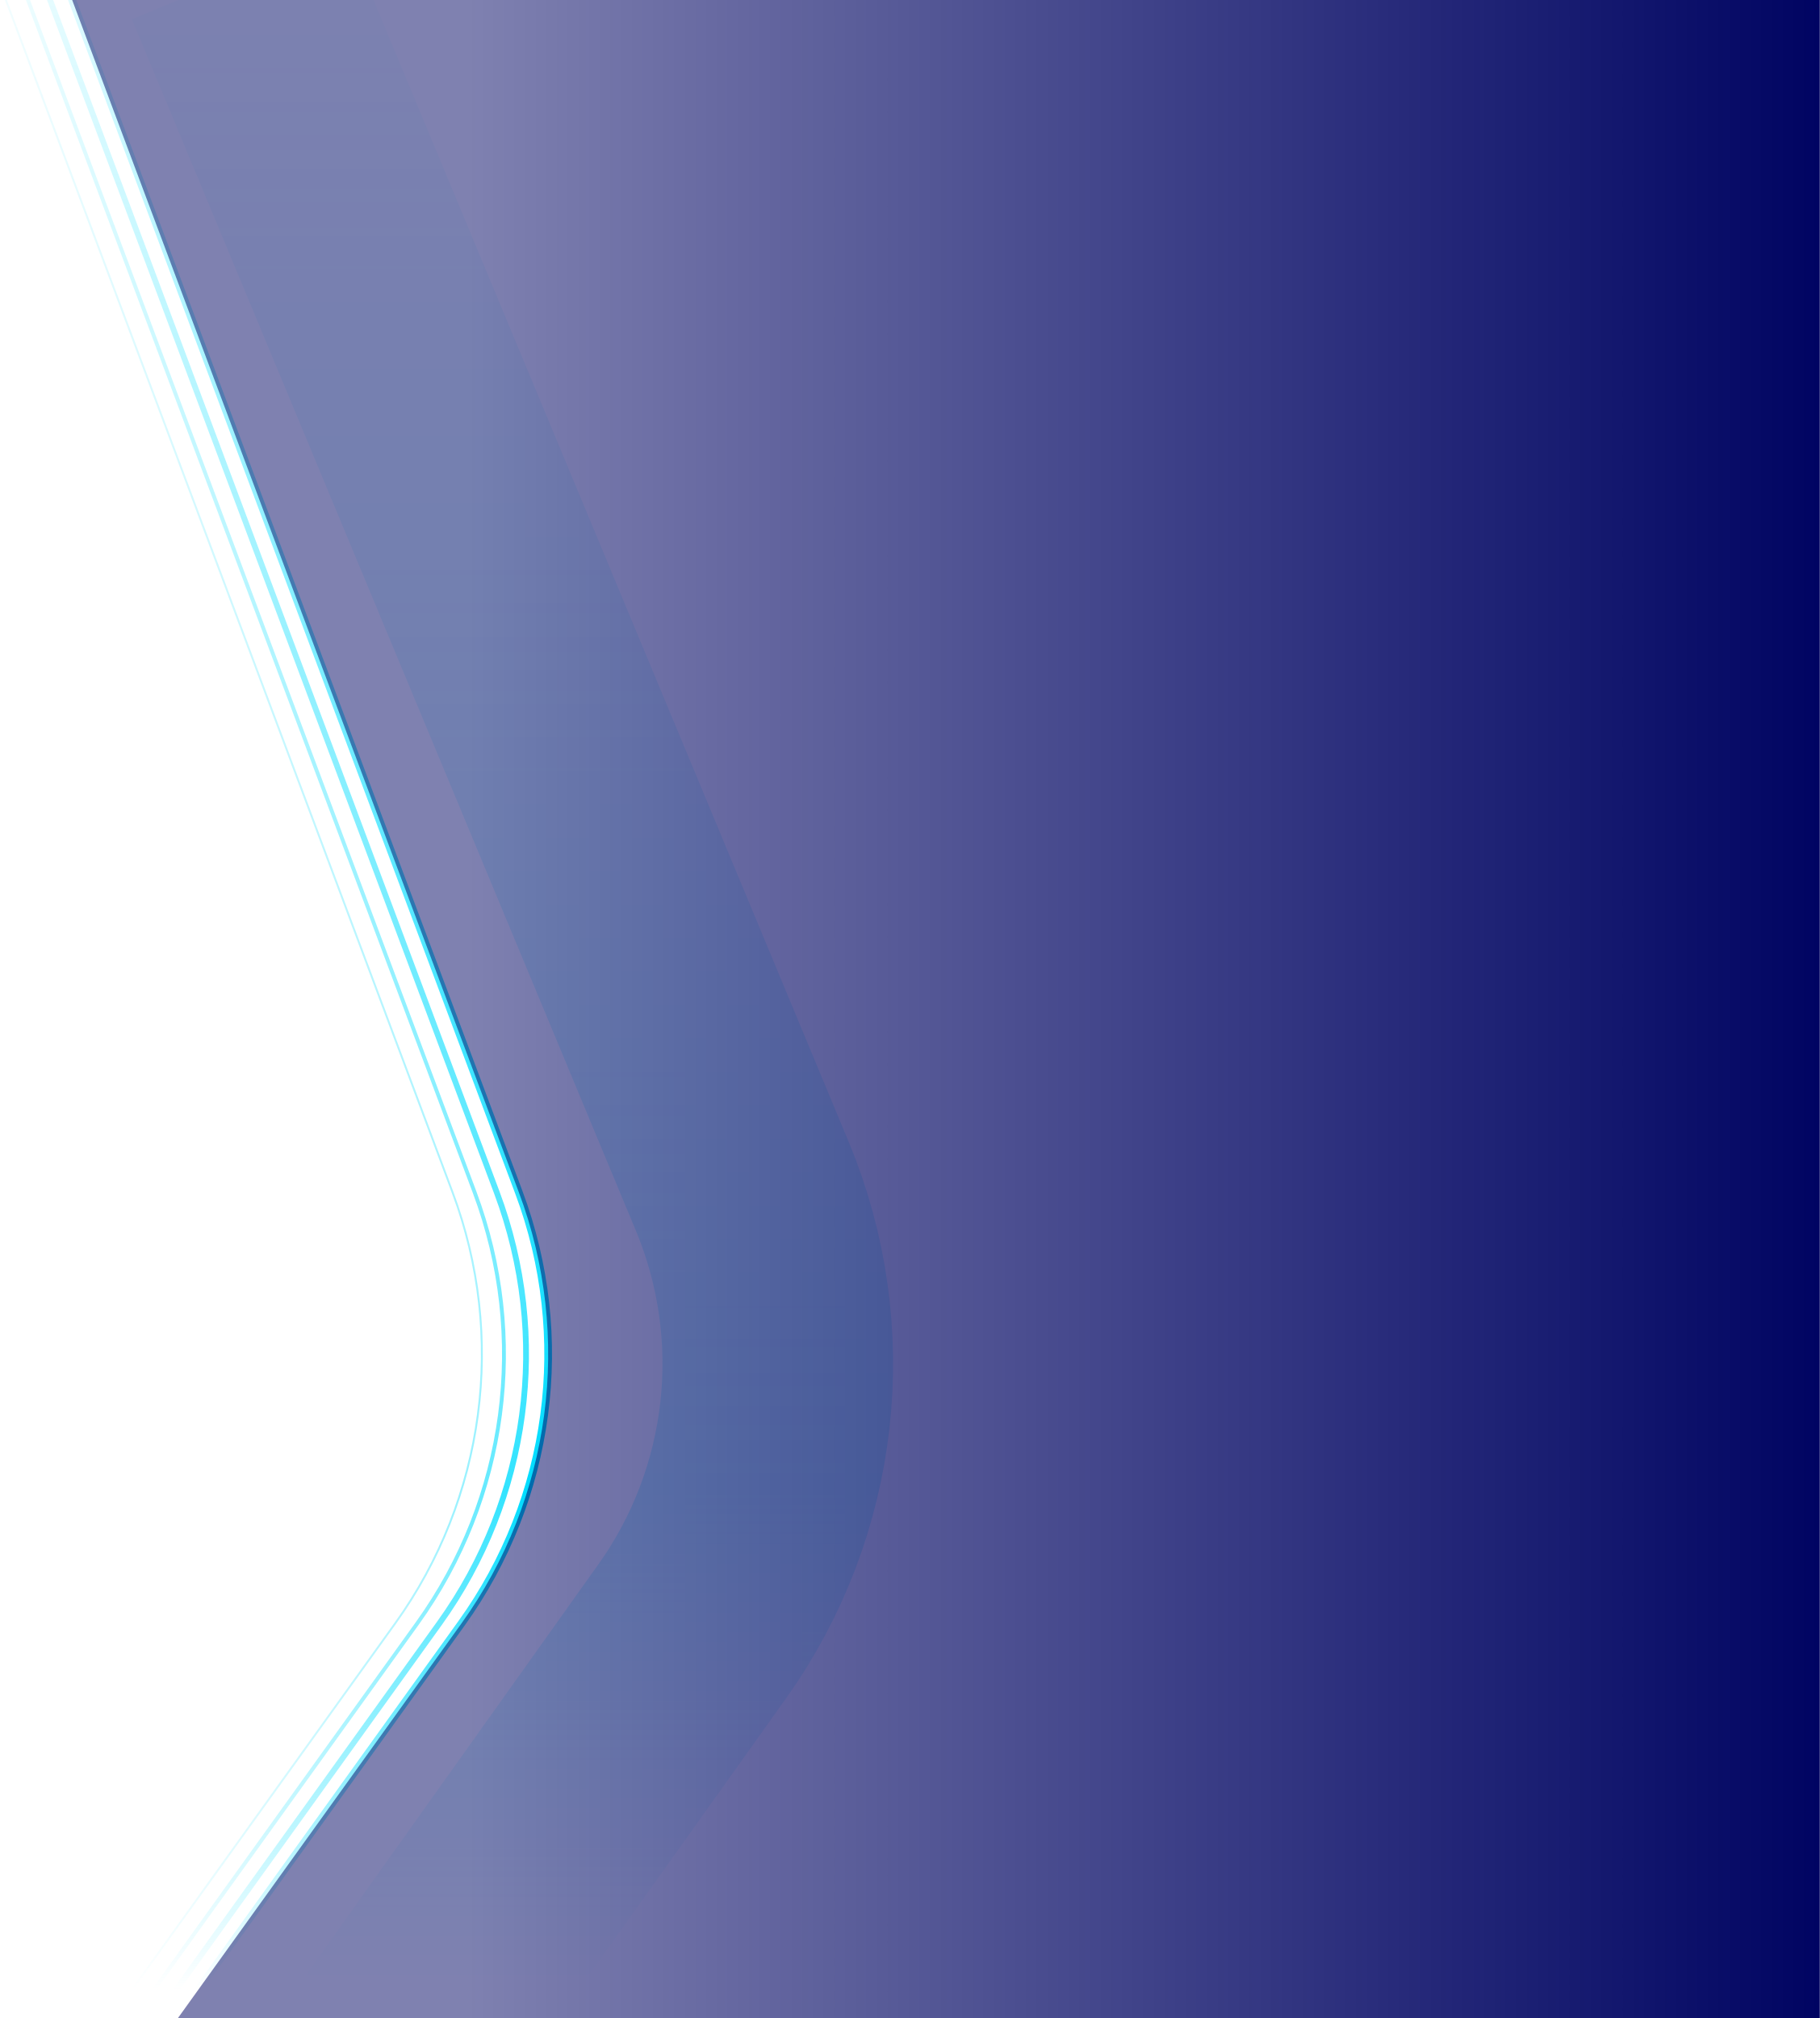
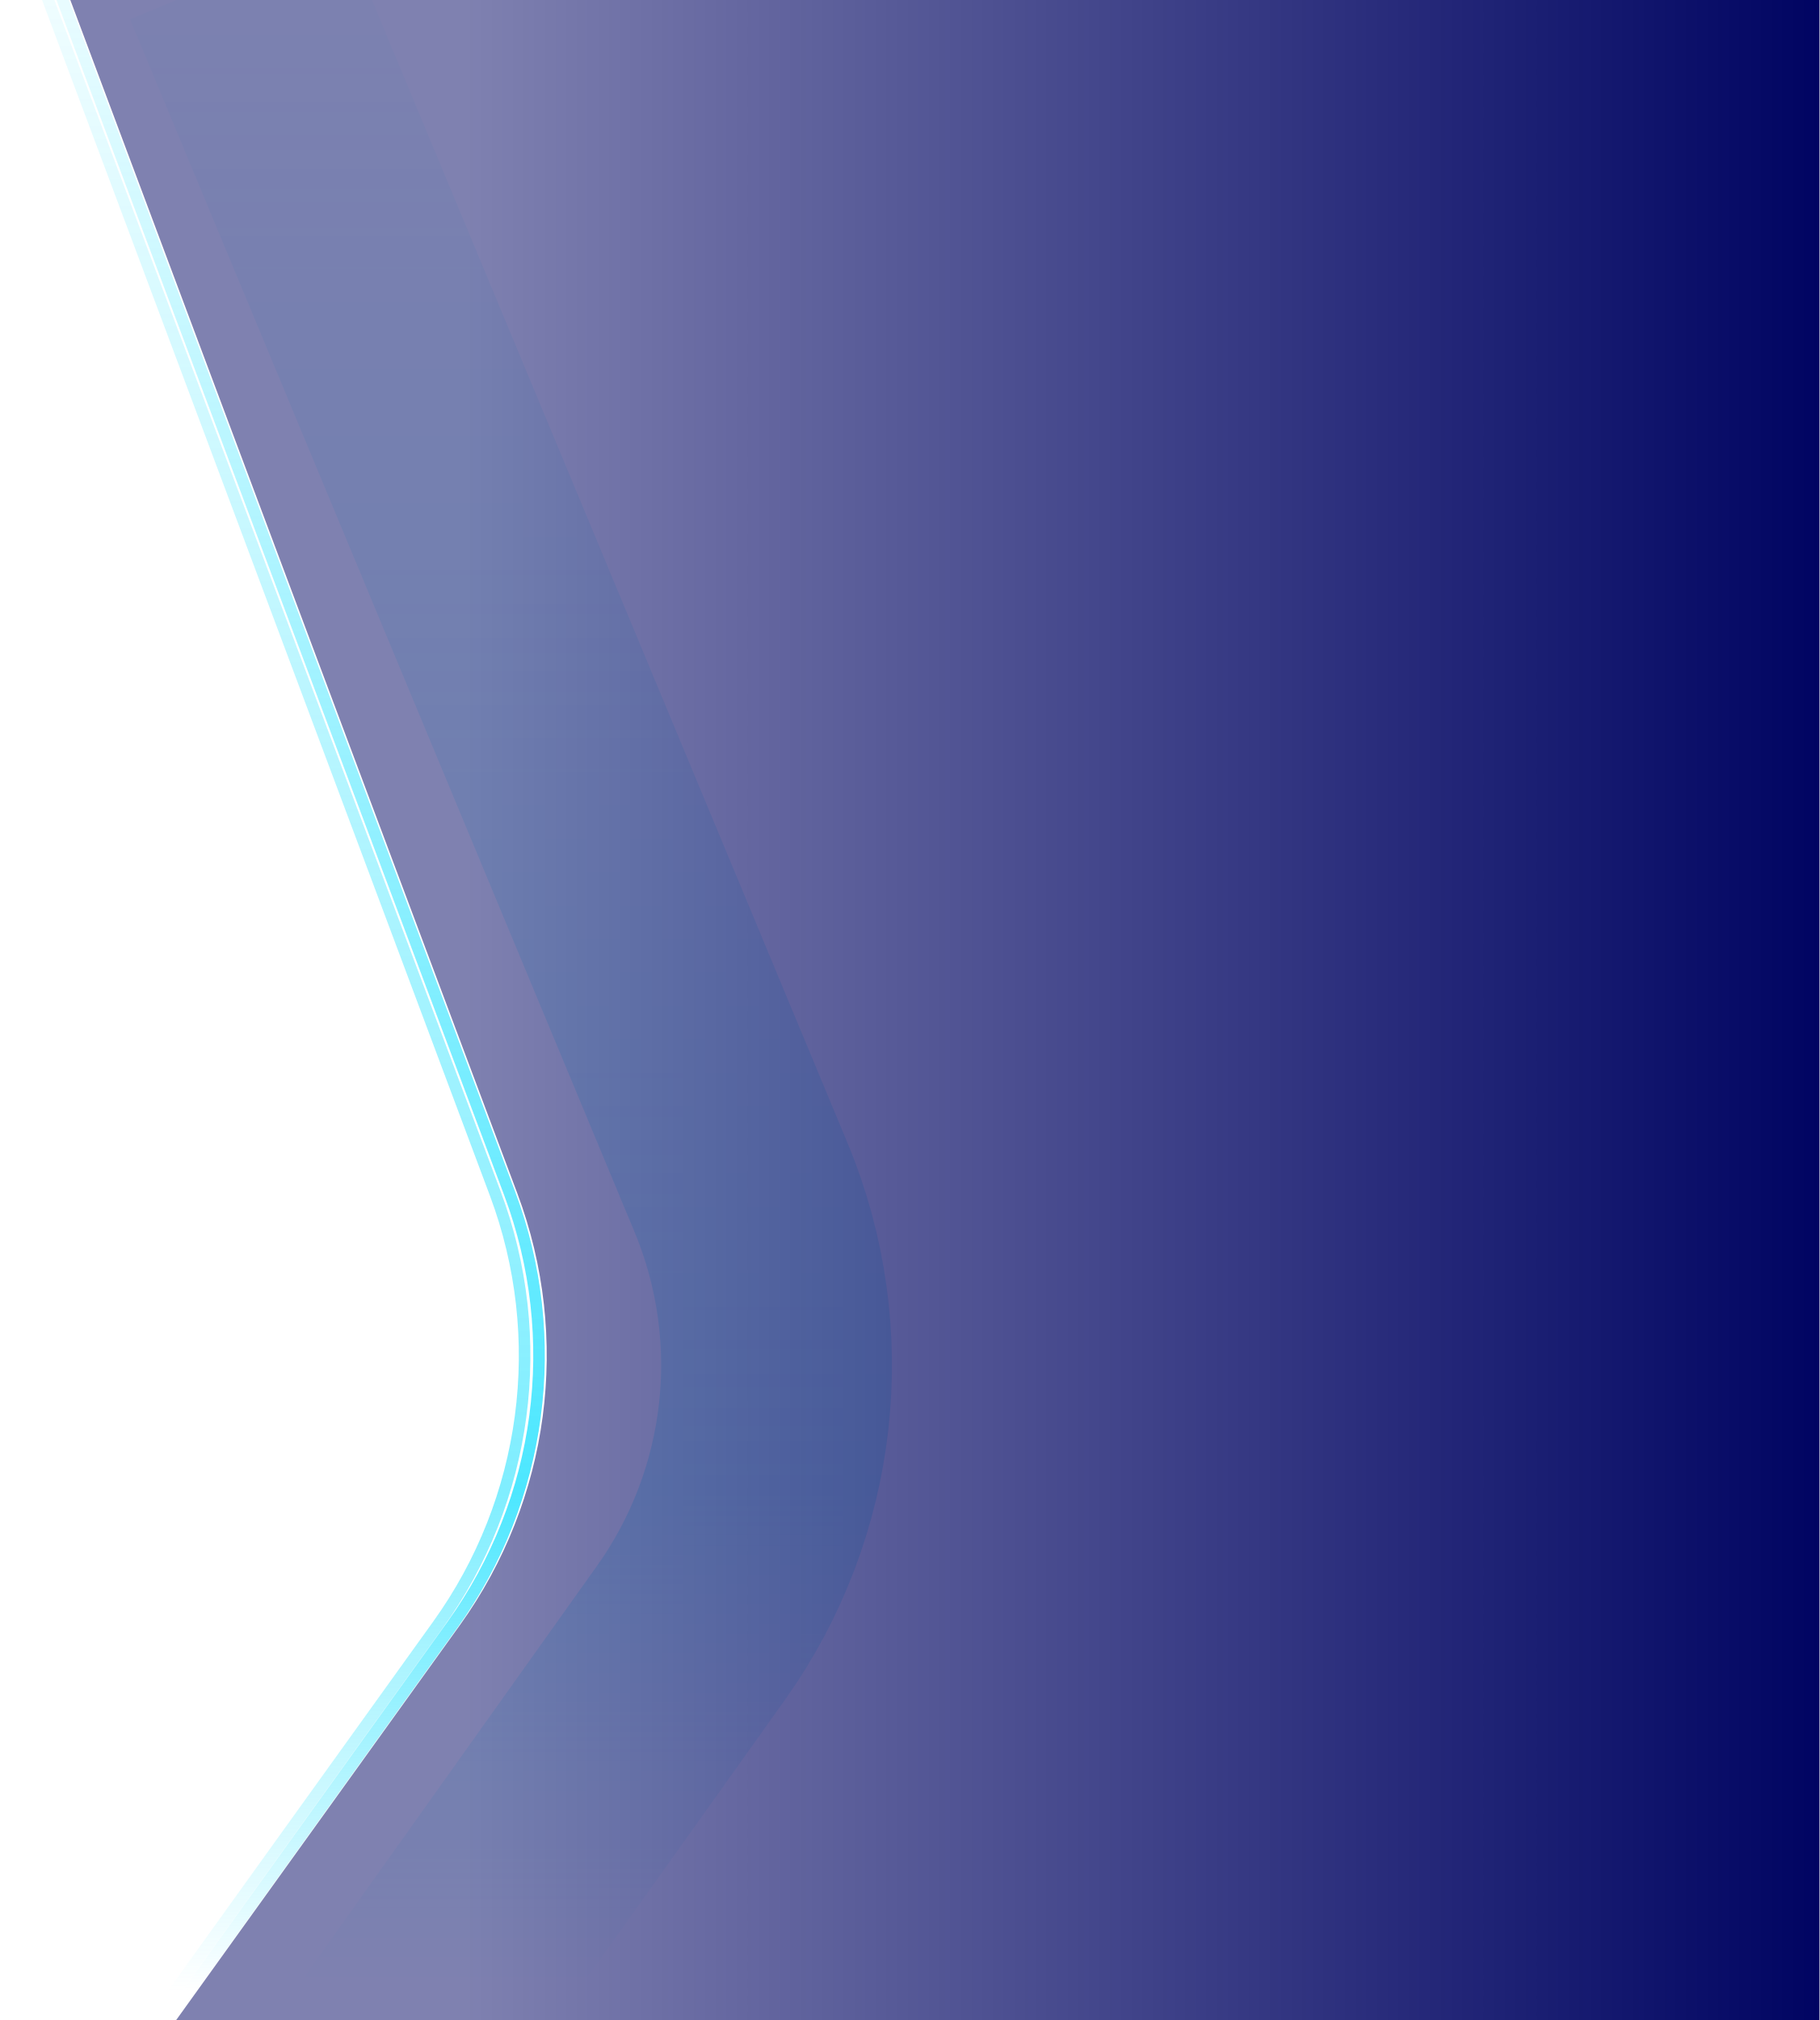
- <svg xmlns="http://www.w3.org/2000/svg" width="947" height="1050" viewBox="0 0 947 1050" fill="none">
-   <path d="M1 -5.5L235.505 620.405C263.62 695.447 252.427 779.571 205.667 844.651L1 1129.5" stroke="url(#paint0_linear)" stroke-opacity="0.4" />
-   <path d="M12.5 -5.5L247.005 620.405C275.12 695.447 263.927 779.571 217.167 844.651L12.5 1129.5" stroke="url(#paint1_linear)" stroke-opacity="0.6" stroke-width="2" />
-   <path d="M24 -5.5L258.505 620.405C286.62 695.447 275.427 779.571 228.667 844.651L24 1129.5" stroke="url(#paint2_linear)" stroke-opacity="0.8" stroke-width="3" />
-   <path d="M35.5 -5.5L270.005 620.405C298.12 695.447 286.927 779.571 240.167 844.651L35.5 1129.5" stroke="url(#paint3_linear)" stroke-width="4" />
-   <path opacity="0.2" d="M124 -13L386.325 617.358C418.155 693.844 408.288 781.338 360.223 848.813L158.5 1132" stroke="url(#paint4_linear)" stroke-width="120" />
-   <path d="M270.005 620.405L35.5 -5.5H947V1129.5H35.5L240.167 844.651C286.927 779.571 298.12 695.447 270.005 620.405Z" fill="url(#paint5_linear)" />
+ <svg xmlns="http://www.w3.org/2000/svg" width="946" height="1050" viewBox="0 0 946 1050" fill="none">
+   <path d="M23 -5.5L257.505 620.405C285.62 695.447 274.427 779.571 227.667 844.651L23 1129.5" stroke="url(#paint0_linear)" stroke-opacity="0.5" stroke-width="6" />
+   <path d="M30.5 -5.5L265.005 620.405C293.12 695.447 281.927 779.571 235.167 844.651L30.5 1129.5" stroke="url(#paint1_linear)" stroke-opacity="0.7" stroke-width="6" />
+   <path opacity="0.2" d="M123 -13L385.325 617.358C417.155 693.844 407.288 781.338 359.223 848.813L157.5 1132" stroke="url(#paint2_linear)" stroke-width="120" />
+   <path d="M269.005 620.405L34.5 -5.5H946V1129.5H34.5L239.167 844.651C285.927 779.571 297.12 695.447 269.005 620.405Z" fill="url(#paint3_linear)" />
  <defs>
-     <linearGradient id="paint0_linear" x1="140.75" y1="-5.5" x2="140.75" y2="1129.5" gradientUnits="userSpaceOnUse">
+     <linearGradient id="paint0_linear" x1="162.75" y1="-5.5" x2="162.75" y2="1129.5" gradientUnits="userSpaceOnUse">
      <stop stop-color="#00DDFF" stop-opacity="0.12" />
      <stop offset="0.688" stop-color="#00DDFF" />
      <stop offset="0.917" stop-color="#00DDFF" stop-opacity="0" />
    </linearGradient>
-     <linearGradient id="paint1_linear" x1="152.25" y1="-5.5" x2="152.25" y2="1129.5" gradientUnits="userSpaceOnUse">
+     <linearGradient id="paint1_linear" x1="170.25" y1="-5.5" x2="170.25" y2="1129.5" gradientUnits="userSpaceOnUse">
      <stop stop-color="#00DDFF" stop-opacity="0.12" />
      <stop offset="0.688" stop-color="#00DDFF" />
      <stop offset="0.917" stop-color="#00DDFF" stop-opacity="0" />
    </linearGradient>
-     <linearGradient id="paint2_linear" x1="163.75" y1="-5.5" x2="163.75" y2="1129.5" gradientUnits="userSpaceOnUse">
+     <linearGradient id="paint2_linear" x1="296.75" y1="-5.997" x2="296.75" y2="1129.5" gradientUnits="userSpaceOnUse">
      <stop stop-color="#00DDFF" stop-opacity="0.12" />
      <stop offset="0.688" stop-color="#00DDFF" />
      <stop offset="0.917" stop-color="#00DDFF" stop-opacity="0" />
    </linearGradient>
-     <linearGradient id="paint3_linear" x1="175.25" y1="-5.5" x2="175.25" y2="1129.5" gradientUnits="userSpaceOnUse">
-       <stop stop-color="#00DDFF" stop-opacity="0.12" />
-       <stop offset="0.688" stop-color="#00DDFF" />
-       <stop offset="0.917" stop-color="#00DDFF" stop-opacity="0" />
-     </linearGradient>
-     <linearGradient id="paint4_linear" x1="297.75" y1="-5.997" x2="297.75" y2="1129.5" gradientUnits="userSpaceOnUse">
-       <stop stop-color="#00DDFF" stop-opacity="0.12" />
-       <stop offset="0.688" stop-color="#00DDFF" />
-       <stop offset="0.917" stop-color="#00DDFF" stop-opacity="0" />
-     </linearGradient>
-     <linearGradient id="paint5_linear" x1="947" y1="588" x2="240" y2="588" gradientUnits="userSpaceOnUse">
+     <linearGradient id="paint3_linear" x1="946" y1="588" x2="239" y2="588" gradientUnits="userSpaceOnUse">
      <stop stop-color="#000462" />
      <stop offset="1" stop-color="#000462" stop-opacity="0.5" />
    </linearGradient>
  </defs>
</svg>
